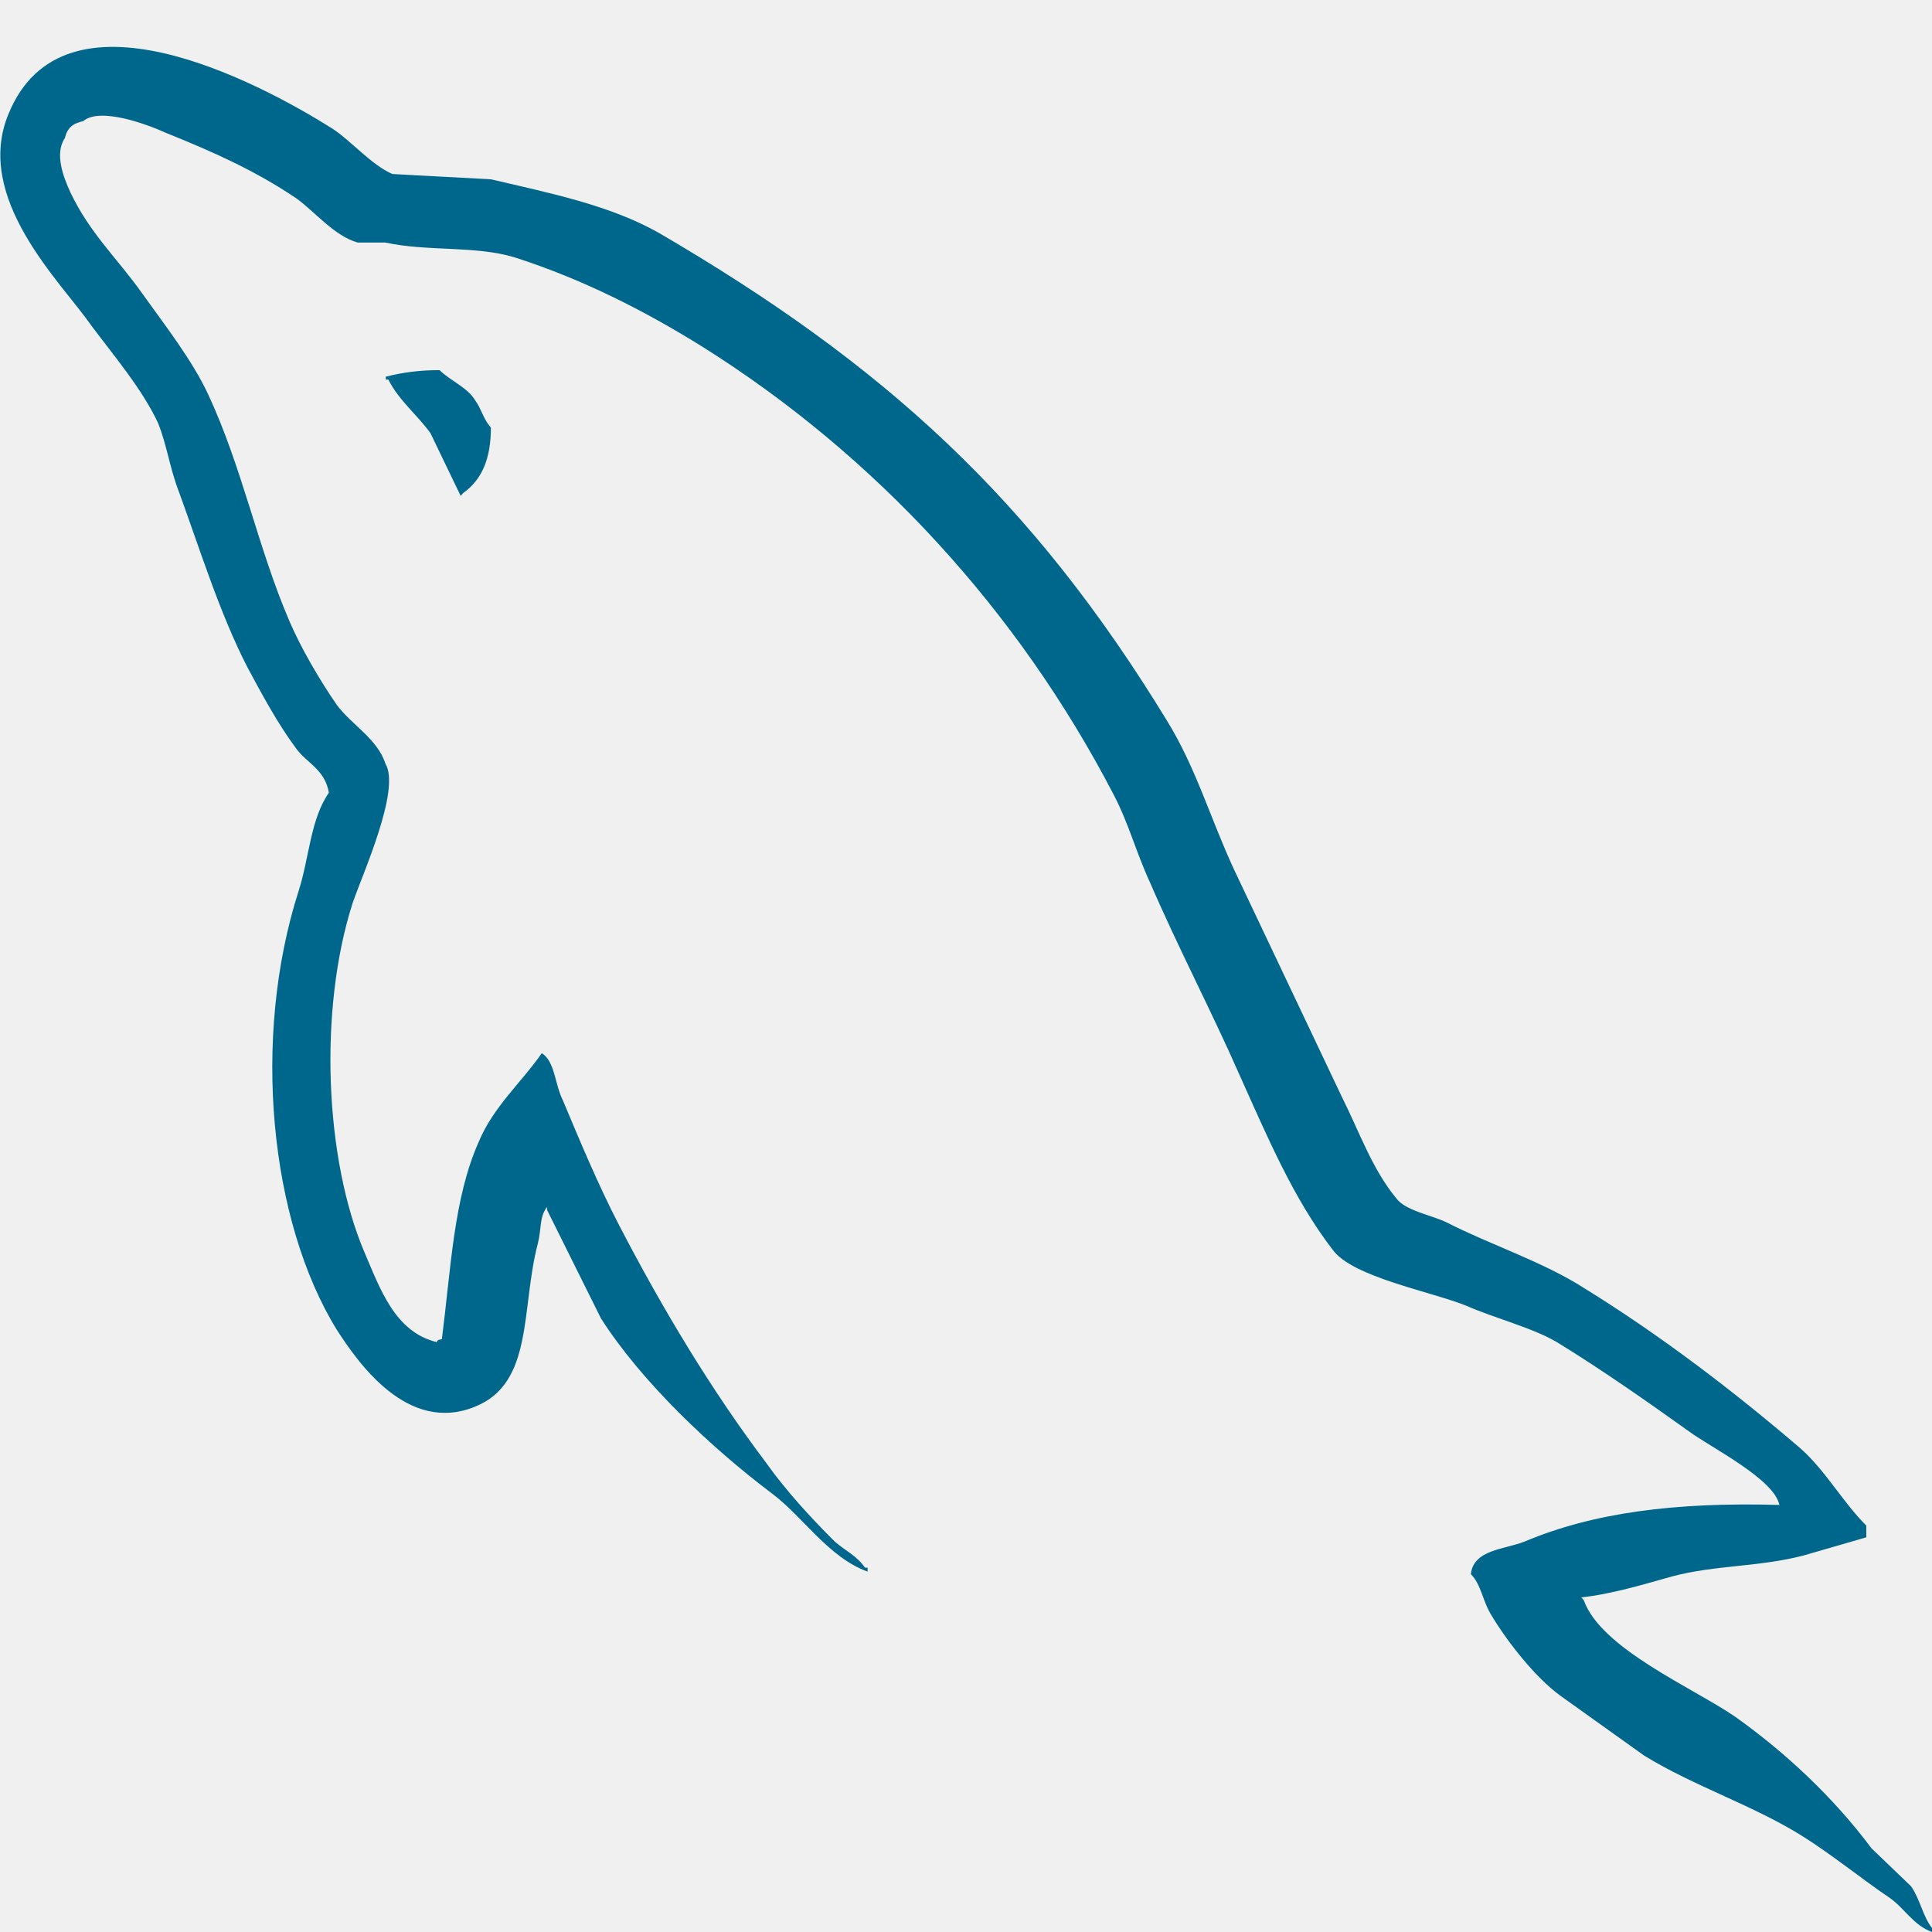
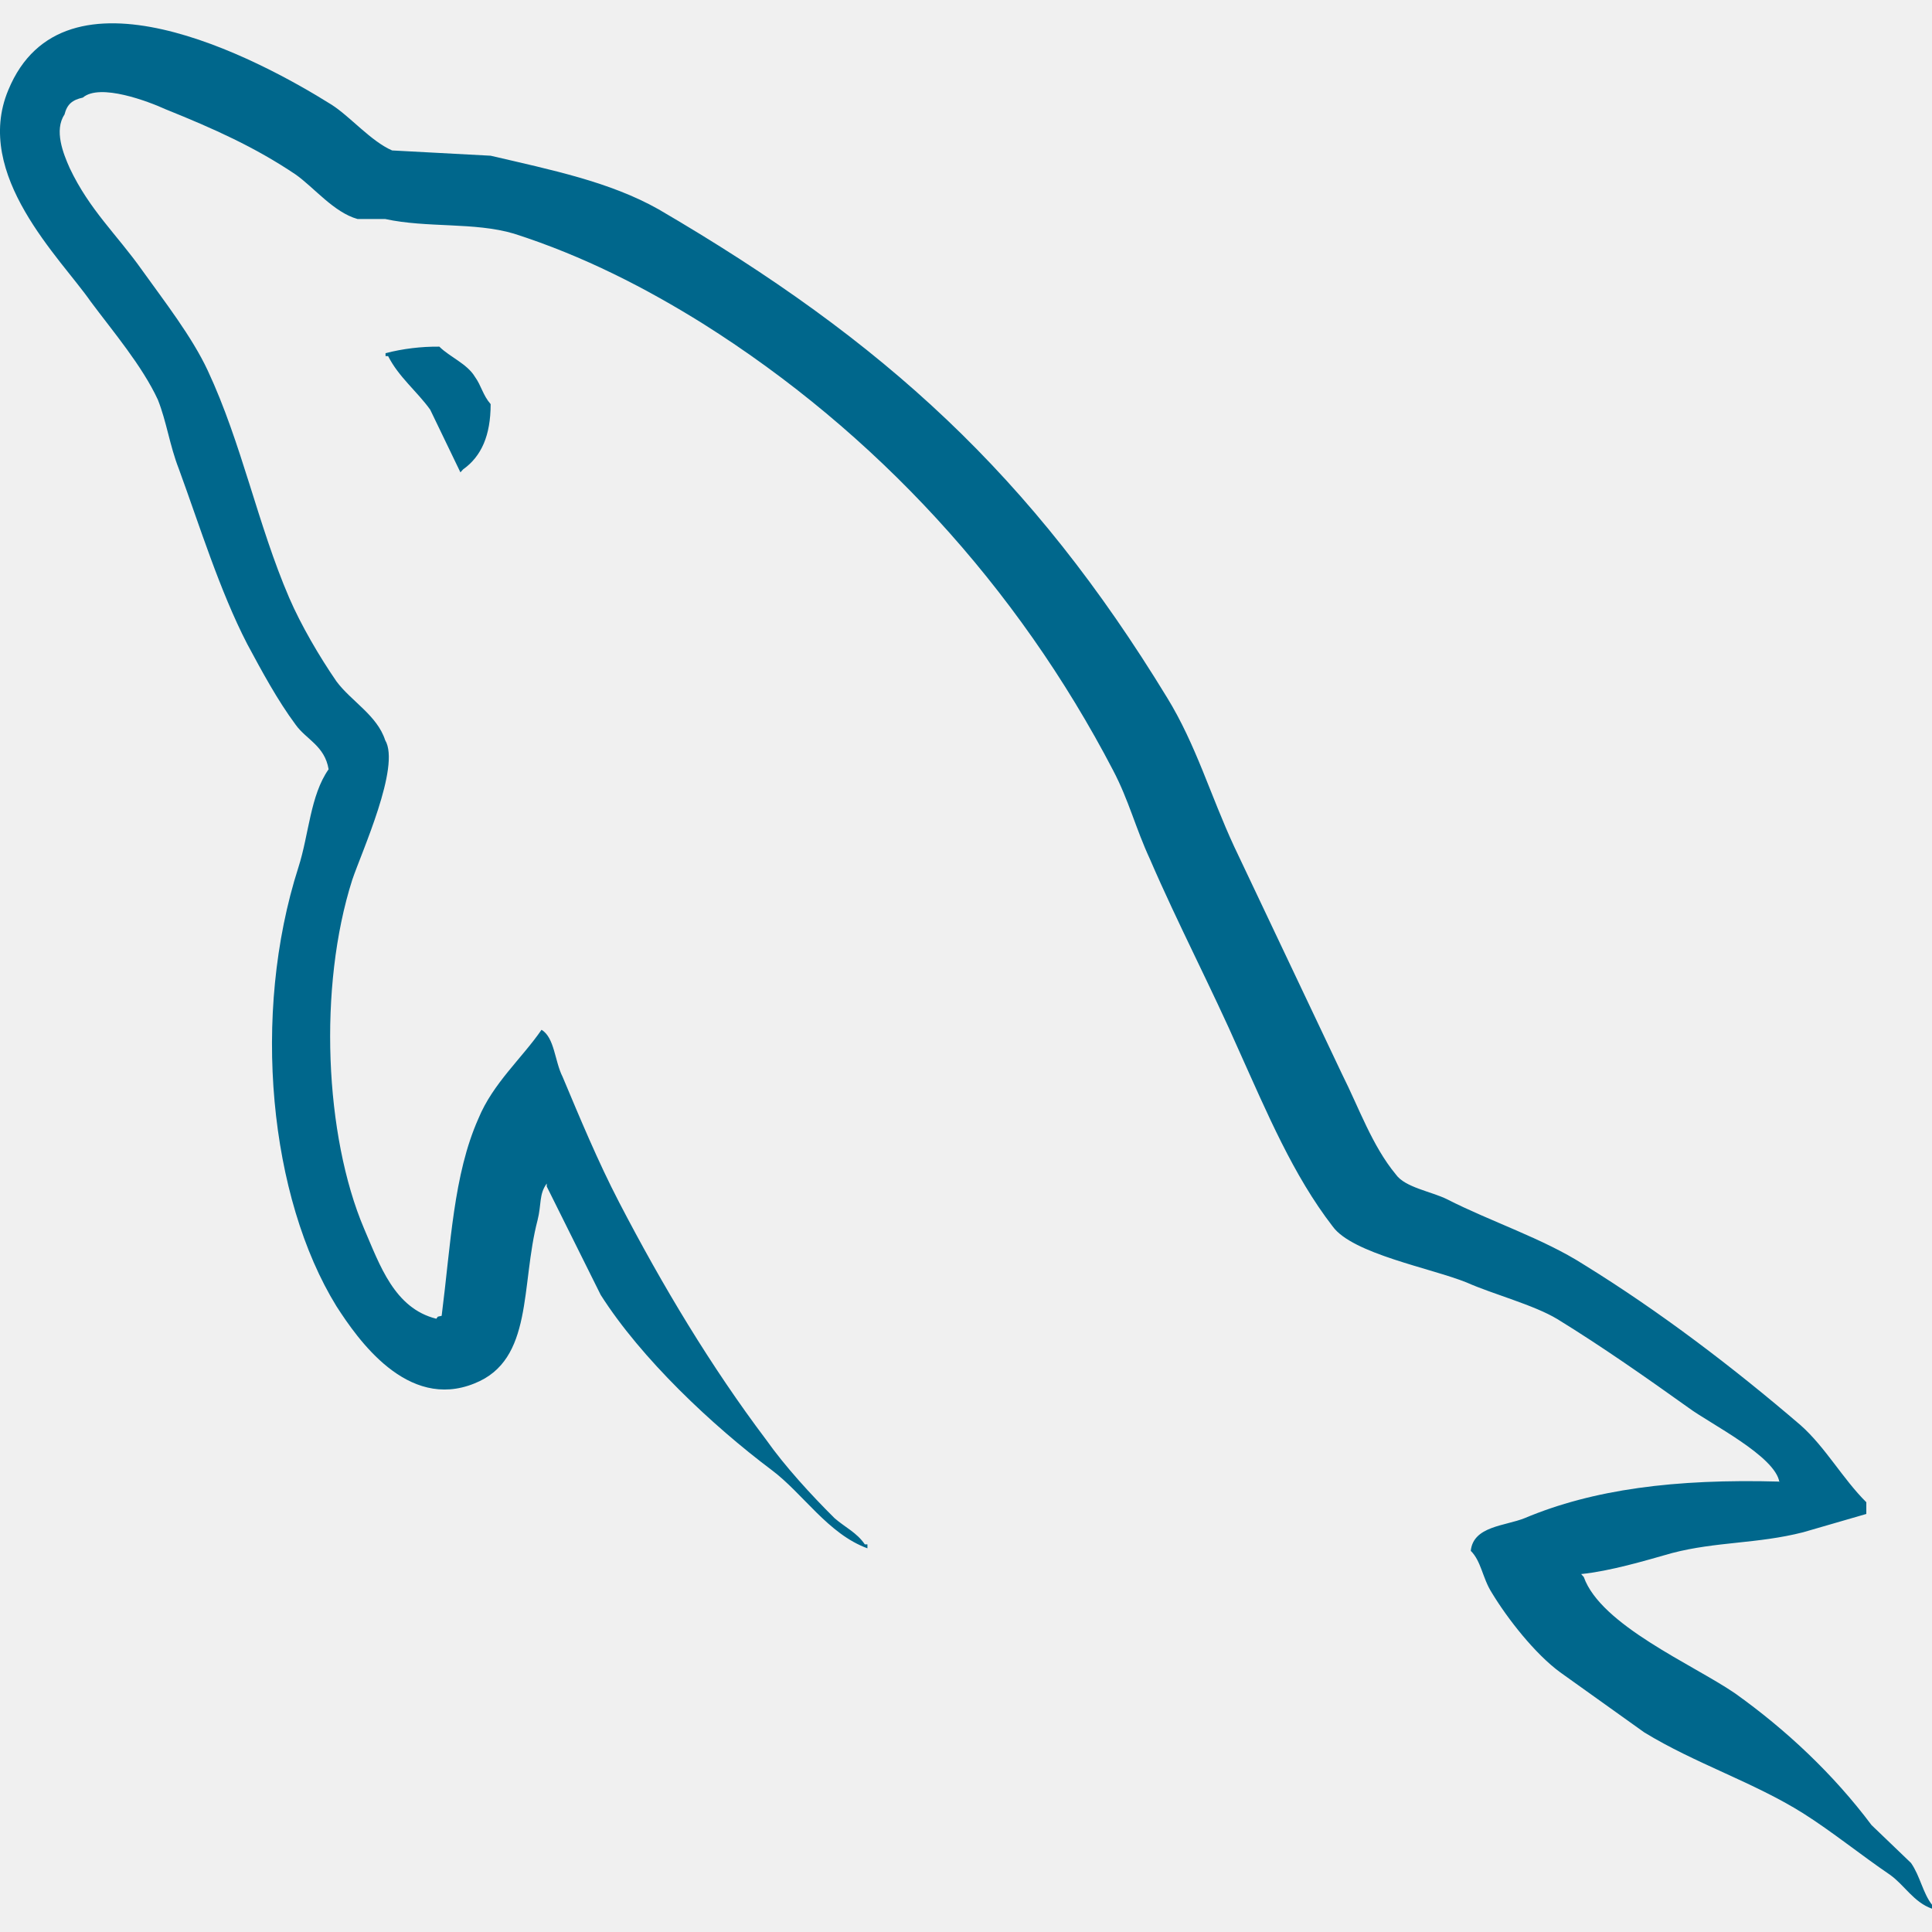
<svg xmlns="http://www.w3.org/2000/svg" width="45" height="45" viewBox="0 0 45 45" fill="none">
-   <g clip-path="url(#clip0_151_11)">
-     <path fill-rule="evenodd" clip-rule="evenodd" d="M41.45 35.053C39.003 34.984 37.104 35.235 35.513 35.905C35.054 36.089 34.319 36.089 34.259 36.666C34.504 36.907 34.533 37.304 34.748 37.639C35.115 38.248 35.758 39.068 36.339 39.493L38.298 40.893C39.491 41.622 40.838 42.048 42 42.778C42.674 43.204 43.347 43.752 44.02 44.209C44.364 44.452 44.571 44.848 45 44.999V44.907C44.786 44.635 44.724 44.239 44.511 43.934L43.592 43.052C42.705 41.866 41.603 40.831 40.409 39.981C39.429 39.311 37.288 38.399 36.89 37.274L36.83 37.206C37.502 37.138 38.298 36.901 38.941 36.719C39.982 36.446 40.93 36.506 42 36.233L43.47 35.807V35.534C42.92 34.986 42.522 34.256 41.941 33.74C40.38 32.401 38.665 31.093 36.89 29.998C35.941 29.39 34.717 28.994 33.707 28.478C33.339 28.296 32.728 28.204 32.514 27.9C31.962 27.232 31.656 26.349 31.259 25.558L28.749 20.266C28.198 19.08 27.861 17.894 27.189 16.799C24.036 11.628 20.608 8.496 15.344 5.423C14.212 4.785 12.865 4.51 11.434 4.176L9.139 4.053C8.648 3.84 8.159 3.262 7.73 2.988C5.986 1.893 1.487 -0.479 0.201 2.647C-0.626 4.624 1.425 6.571 2.121 7.575C2.643 8.274 3.315 9.065 3.683 9.856C3.889 10.373 3.958 10.921 4.172 11.468C4.661 12.806 5.121 14.297 5.764 15.544C6.107 16.183 6.467 16.853 6.896 17.431C7.14 17.772 7.569 17.918 7.66 18.465C7.232 19.074 7.202 19.985 6.957 20.747C5.855 24.184 6.284 28.442 7.844 30.972C8.335 31.732 9.491 33.406 11.059 32.766C12.436 32.219 12.129 30.485 12.527 28.964C12.619 28.6 12.557 28.356 12.741 28.112V28.18L13.996 30.705C14.944 32.195 16.598 33.746 17.974 34.781C18.708 35.329 19.29 36.272 20.208 36.606V36.514H20.148C19.964 36.242 19.688 36.119 19.443 35.906C18.892 35.359 18.28 34.689 17.852 34.081C16.567 32.378 15.435 30.492 14.425 28.546C13.934 27.603 13.505 26.569 13.109 25.626C12.924 25.261 12.924 24.713 12.618 24.531C12.159 25.199 11.487 25.779 11.149 26.6C10.567 27.907 10.506 29.519 10.292 31.192C10.169 31.223 10.224 31.192 10.169 31.26C9.191 31.018 8.853 30.013 8.486 29.162C7.569 27.003 7.415 23.535 8.211 21.041C8.425 20.402 9.344 18.395 8.977 17.787C8.792 17.209 8.181 16.875 7.844 16.418C7.446 15.84 7.018 15.11 6.743 14.472C6.009 12.767 5.642 10.882 4.845 9.179C4.477 8.388 3.835 7.567 3.314 6.837C2.733 6.016 2.091 5.438 1.632 4.465C1.479 4.124 1.265 3.583 1.51 3.217C1.57 2.974 1.693 2.877 1.937 2.822C2.335 2.481 3.468 2.913 3.866 3.095C4.998 3.551 5.946 3.977 6.895 4.615C7.324 4.919 7.783 5.497 8.334 5.65H8.977C9.957 5.862 11.058 5.718 11.975 5.991C13.597 6.509 15.066 7.268 16.383 8.09C20.392 10.614 23.698 14.204 25.931 18.493C26.298 19.192 26.451 19.831 26.789 20.561C27.432 22.052 28.228 23.572 28.869 25.033C29.513 26.463 30.125 27.923 31.042 29.11C31.502 29.748 33.338 30.082 34.163 30.417C34.776 30.69 35.724 30.935 36.276 31.269C37.316 31.908 38.357 32.638 39.336 33.337C39.825 33.702 41.356 34.462 41.447 35.069L41.45 35.053ZM10.24 8.622C9.817 8.618 9.395 8.669 8.986 8.774V8.842H9.046C9.291 9.329 9.72 9.663 10.026 10.089L10.73 11.55L10.79 11.482C11.219 11.178 11.434 10.691 11.434 9.961C11.25 9.749 11.22 9.535 11.067 9.323C10.883 9.019 10.485 8.866 10.24 8.623V8.622Z" fill="#00678C" />
+   <g clip-path="url(#clip0_177_156)">
+     <path fill-rule="evenodd" clip-rule="evenodd" d="M41.45 34.509C39.002 34.441 37.103 34.692 35.511 35.361C35.053 35.545 34.317 35.545 34.257 36.122C34.502 36.364 34.531 36.76 34.746 37.096C35.113 37.705 35.757 38.525 36.338 38.95L38.297 40.35C39.49 41.08 40.837 41.506 42 42.236C42.674 42.662 43.347 43.209 44.02 43.666C44.363 43.91 44.571 44.306 45 44.457V44.365C44.786 44.092 44.724 43.697 44.511 43.392L43.592 42.51C42.704 41.324 41.602 40.289 40.408 39.438C39.428 38.768 37.287 37.856 36.889 36.731L36.828 36.663C37.501 36.594 38.297 36.358 38.94 36.175C39.981 35.903 40.93 35.962 42 35.689L43.47 35.263V34.99C42.919 34.443 42.521 33.712 41.94 33.196C40.379 31.857 38.664 30.549 36.889 29.454C35.94 28.846 34.715 28.45 33.705 27.933C33.337 27.751 32.726 27.659 32.512 27.355C31.959 26.687 31.654 25.804 31.256 25.013L28.747 19.72C28.196 18.533 27.858 17.347 27.186 16.252C24.032 11.081 20.604 7.948 15.339 4.875C14.207 4.236 12.86 3.961 11.428 3.627L9.133 3.504C8.642 3.291 8.153 2.713 7.724 2.439C5.979 1.344 1.48 -1.028 0.193 2.098C-0.634 4.076 1.418 6.022 2.114 7.026C2.636 7.726 3.308 8.517 3.676 9.308C3.882 9.825 3.951 10.373 4.165 10.92C4.655 12.259 5.114 13.75 5.757 14.998C6.1 15.636 6.46 16.306 6.889 16.884C7.134 17.225 7.563 17.371 7.654 17.918C7.225 18.527 7.196 19.439 6.951 20.2C5.848 23.638 6.277 27.897 7.838 30.427C8.329 31.188 9.485 32.862 11.053 32.222C12.431 31.675 12.123 29.941 12.521 28.42C12.614 28.055 12.552 27.811 12.735 27.567V27.636L13.991 30.16C14.939 31.651 16.593 33.203 17.97 34.237C18.704 34.785 19.286 35.729 20.204 36.063V35.971H20.143C19.959 35.698 19.684 35.575 19.439 35.362C18.888 34.815 18.276 34.145 17.847 33.537C16.562 31.834 15.43 29.948 14.419 28.001C13.929 27.058 13.5 26.024 13.104 25.081C12.918 24.715 12.918 24.167 12.613 23.986C12.153 24.654 11.481 25.233 11.143 26.054C10.561 27.362 10.501 28.975 10.287 30.648C10.163 30.678 10.218 30.648 10.163 30.716C9.185 30.473 8.847 29.468 8.48 28.617C7.562 26.457 7.409 22.99 8.204 20.495C8.418 19.856 9.338 17.848 8.971 17.24C8.785 16.662 8.175 16.328 7.837 15.871C7.439 15.293 7.012 14.563 6.736 13.924C6.002 12.22 5.635 10.335 4.839 8.631C4.47 7.84 3.828 7.018 3.307 6.289C2.725 5.467 2.084 4.889 1.624 3.916C1.471 3.575 1.257 3.034 1.502 2.668C1.563 2.425 1.686 2.327 1.93 2.273C2.328 1.932 3.461 2.364 3.859 2.546C4.991 3.002 5.94 3.428 6.888 4.066C7.317 4.37 7.777 4.948 8.328 5.101H8.971C9.951 5.314 11.052 5.169 11.97 5.442C13.592 5.96 15.061 6.72 16.378 7.542C20.387 10.067 23.694 13.656 25.928 17.946C26.295 18.646 26.448 19.285 26.786 20.015C27.429 21.506 28.225 23.026 28.866 24.488C29.51 25.917 30.122 27.378 31.04 28.565C31.5 29.204 33.336 29.538 34.162 29.872C34.774 30.145 35.722 30.391 36.275 30.725C37.315 31.364 38.355 32.094 39.334 32.793C39.824 33.157 41.355 33.918 41.446 34.525L41.45 34.509ZM10.234 8.074C9.811 8.07 9.389 8.121 8.98 8.226V8.294H9.04C9.285 8.781 9.714 9.115 10.02 9.542L10.724 11.002L10.785 10.934C11.213 10.63 11.428 10.143 11.428 9.413C11.244 9.201 11.214 8.987 11.061 8.775C10.877 8.47 10.479 8.318 10.234 8.075V8.074Z" fill="#00678C" />
  </g>
  <defs>
-     <clipPath id="clip0_151_11">
+     <clipPath id="clip0_177_156">
      <rect width="45" height="45" fill="white" />
    </clipPath>
  </defs>
</svg>
